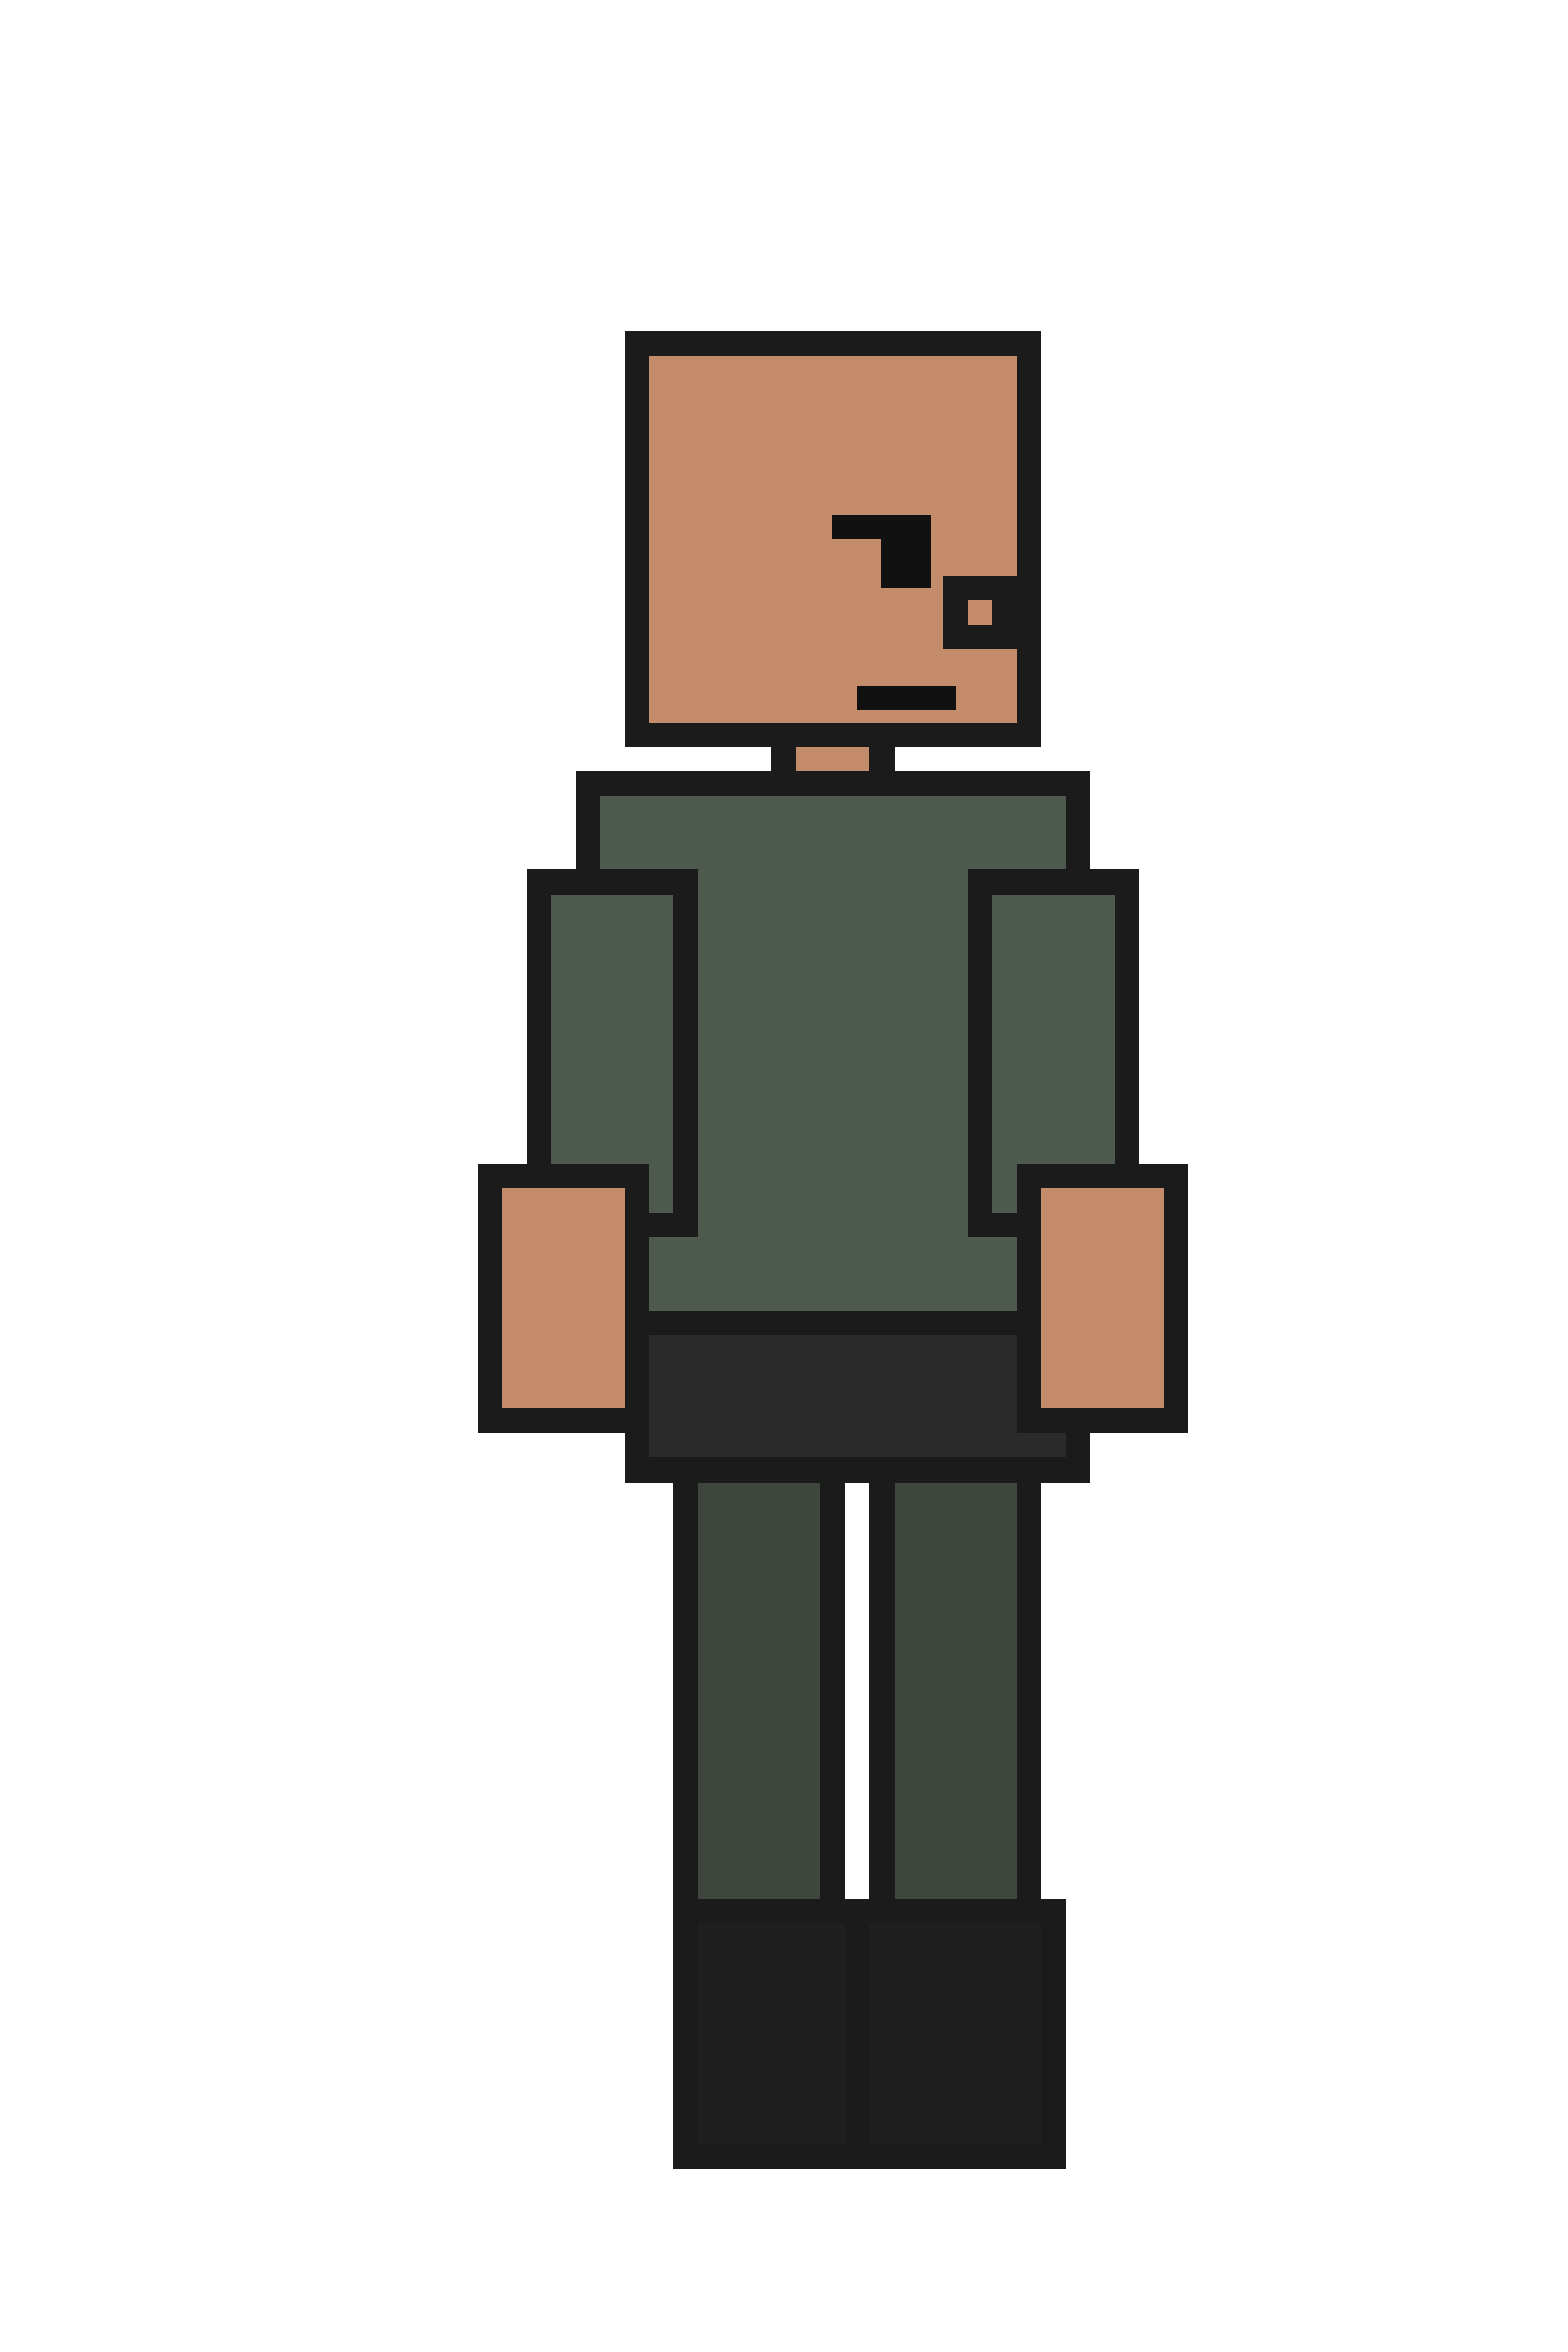
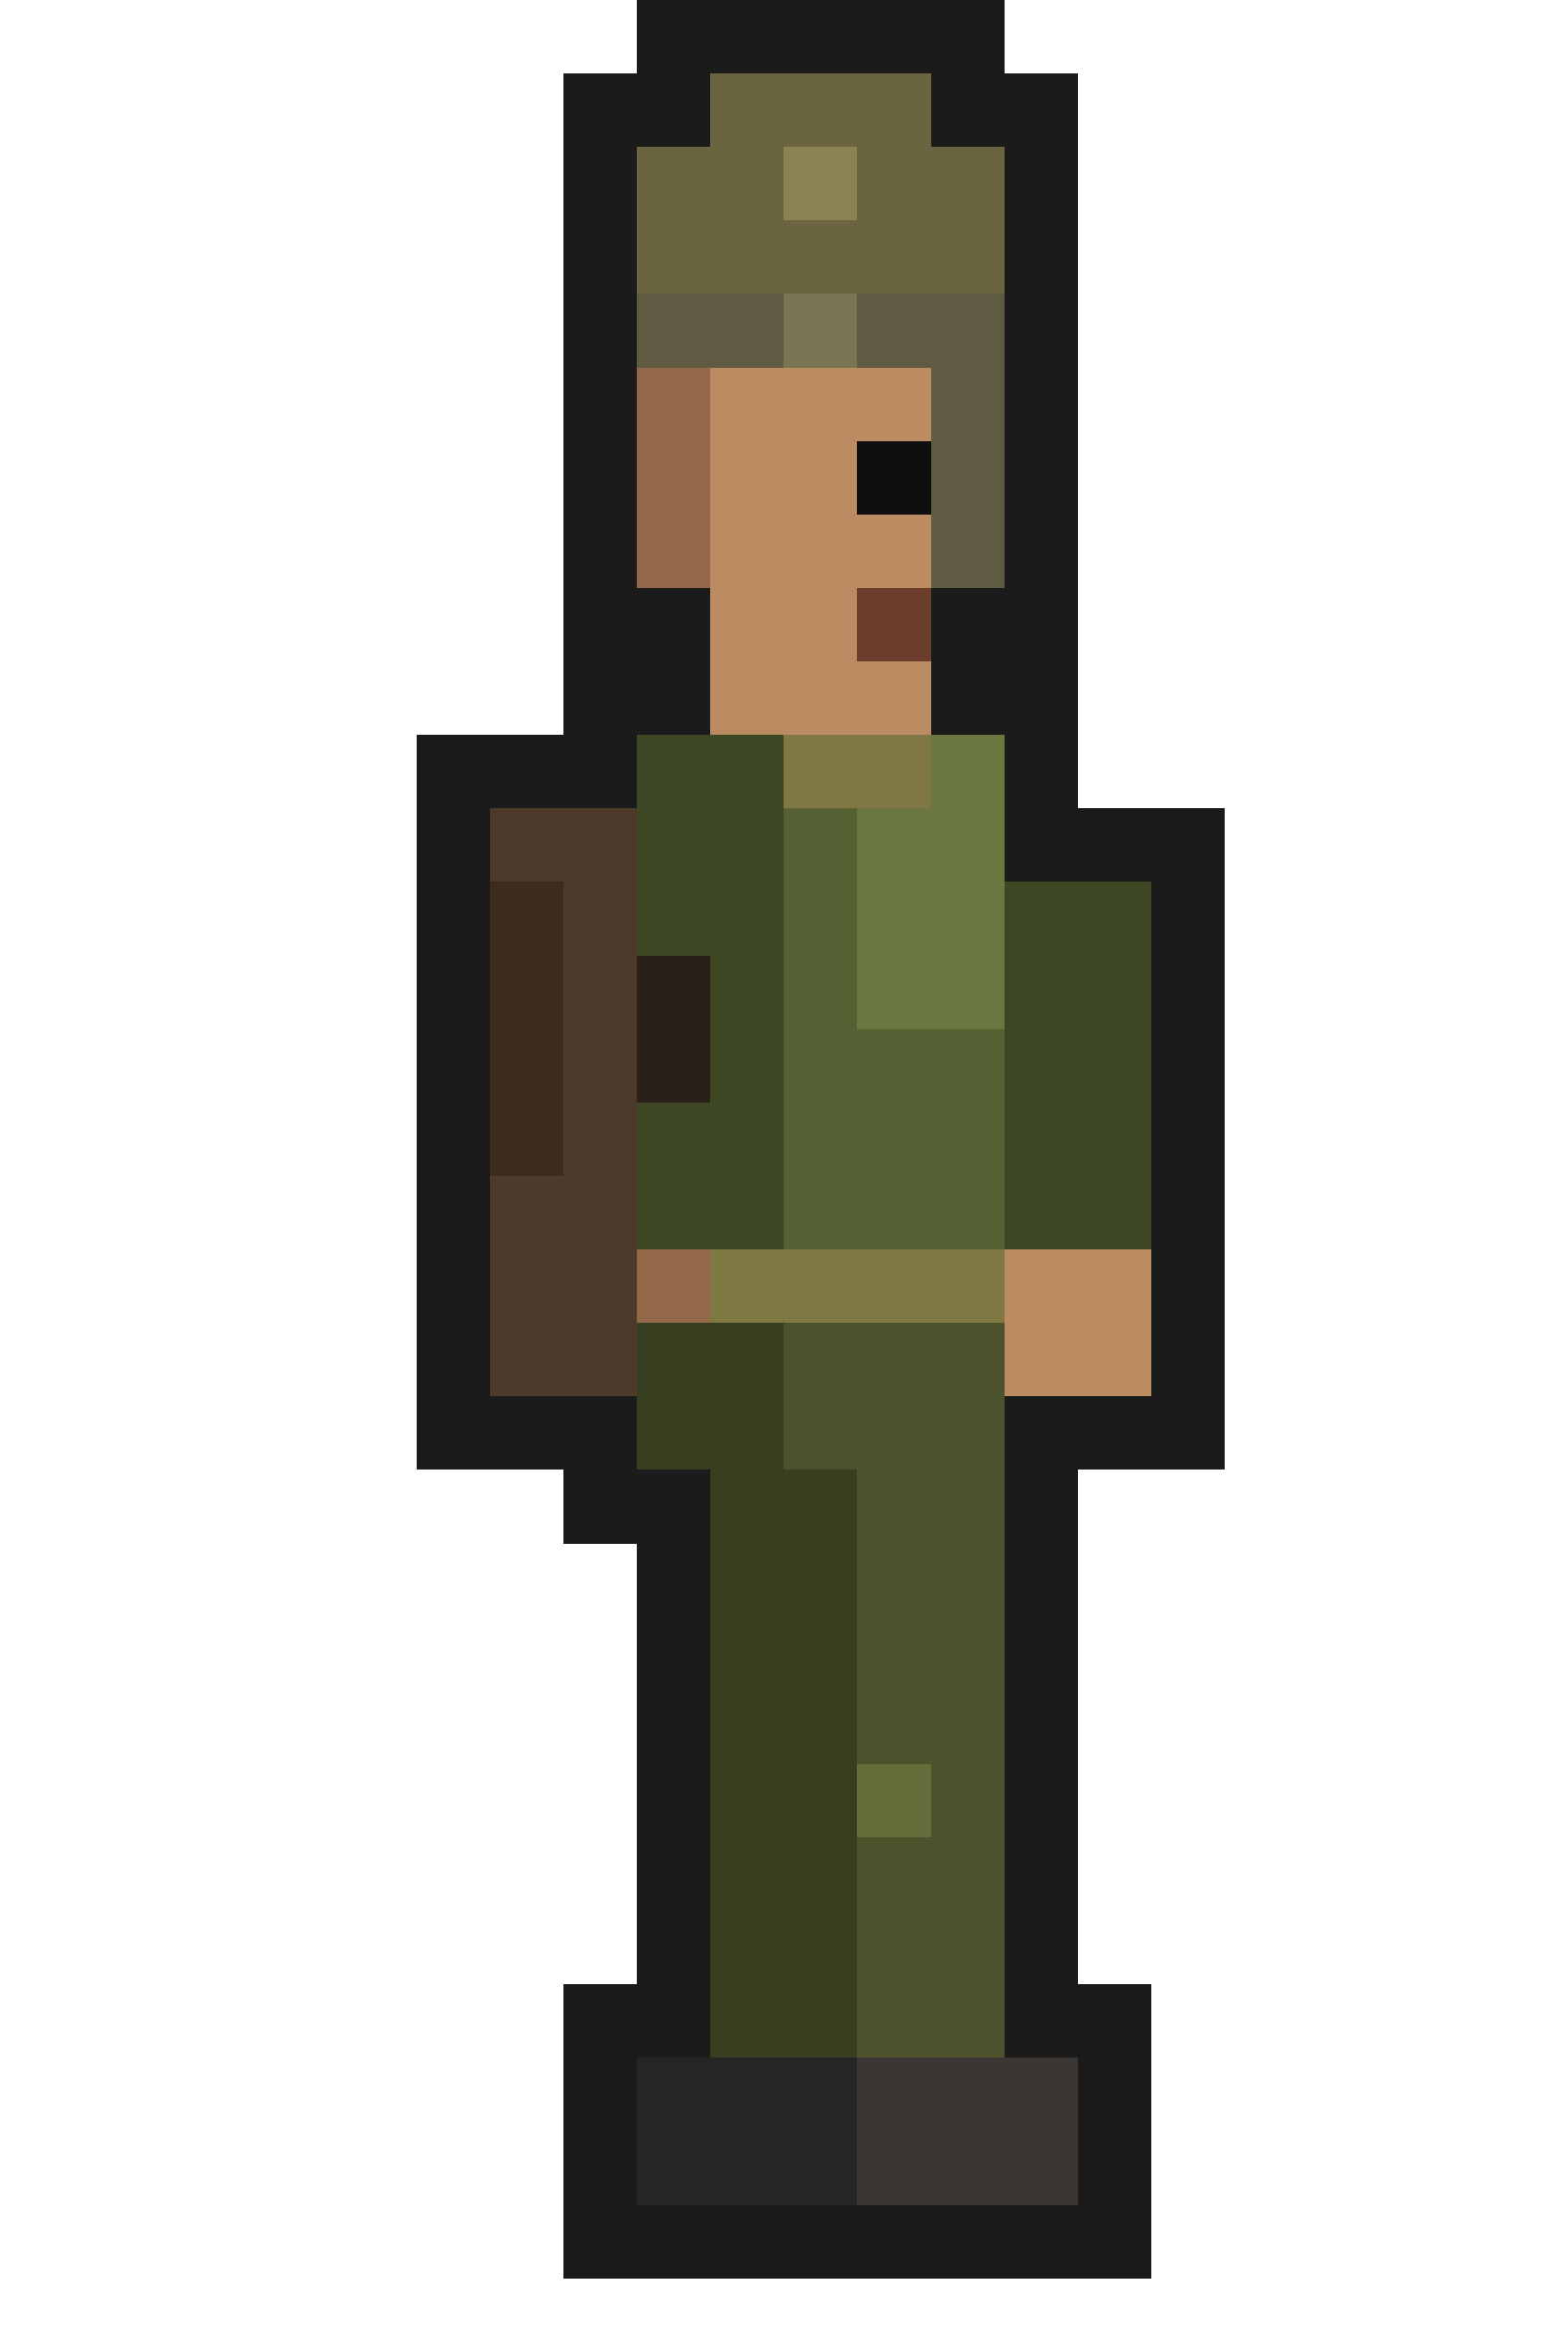
<svg xmlns="http://www.w3.org/2000/svg" width="64" height="96" viewBox="0 0 64 96" shape-rendering="crispEdges">
-   <g stroke-linejoin="miter" stroke-linecap="butt">
-     <rect x="28" y="60" width="6" height="18" fill="#3E463D" stroke="#1b1b1b" stroke-width="1" shape-rendering="crispEdges" />
-     <rect x="28" y="78" width="7" height="10" fill="#1F1F1F" stroke="#1b1b1b" stroke-width="1" shape-rendering="crispEdges" />
-     <rect x="36" y="60" width="6" height="18" fill="#3E463D" stroke="#1b1b1b" stroke-width="1" shape-rendering="crispEdges" />
-     <rect x="35" y="78" width="8" height="10" fill="#1F1F1F" stroke="#1b1b1b" stroke-width="1" shape-rendering="crispEdges" />
-     <rect x="24" y="32" width="20" height="22" fill="#4E5A4D" stroke="#1b1b1b" stroke-width="1" shape-rendering="crispEdges" />
-     <rect x="26" y="54" width="18" height="6" fill="#2B2B2B" stroke="#1b1b1b" stroke-width="1" shape-rendering="crispEdges" />
-     <rect x="22" y="36" width="6" height="14" fill="#4E5A4D" stroke="#1b1b1b" stroke-width="1" shape-rendering="crispEdges" />
-     <rect x="20" y="48" width="6" height="10" fill="#C58C6C" stroke="#1b1b1b" stroke-width="1" shape-rendering="crispEdges" />
-     <rect x="40" y="36" width="6" height="14" fill="#4E5A4D" stroke="#1b1b1b" stroke-width="1" shape-rendering="crispEdges" />
-     <rect x="42" y="48" width="6" height="10" fill="#C58C6C" stroke="#1b1b1b" stroke-width="1" shape-rendering="crispEdges" />
-     <rect x="26" y="14" width="16" height="16" fill="#C58C6C" stroke="#1b1b1b" stroke-width="1" shape-rendering="crispEdges" />
-     <rect x="32" y="30" width="4" height="2" fill="#C58C6C" stroke="#1b1b1b" stroke-width="1" shape-rendering="crispEdges" />
-     <rect x="36" y="22" width="2" height="2" fill="#111111" stroke="none" stroke-width="1" shape-rendering="crispEdges" />
-     <rect x="34" y="21" width="4" height="1" fill="#111111" stroke="none" stroke-width="1" shape-rendering="crispEdges" />
-     <rect x="39" y="24" width="2" height="2" fill="#C58C6C" stroke="#1b1b1b" stroke-width="1" shape-rendering="crispEdges" />
-     <rect x="35" y="28" width="4" height="1" fill="#111111" stroke="none" stroke-width="1" shape-rendering="crispEdges" />
+   <g>
+     <rect x="26" y="0" width="3" height="3" fill="#1b1b1b" />
+     <rect x="29" y="0" width="3" height="3" fill="#1b1b1b" />
+     <rect x="32" y="0" width="3" height="3" fill="#1b1b1b" />
+     <rect x="26" y="3" width="3" height="3" fill="#1b1b1b" />
+     <rect x="35" y="0" width="3" height="3" fill="#1b1b1b" />
+     <rect x="38" y="0" width="3" height="3" fill="#1b1b1b" />
+     <rect x="38" y="3" width="3" height="3" fill="#1b1b1b" />
+     <rect x="23" y="3" width="3" height="3" fill="#1b1b1b" />
+     <rect x="23" y="6" width="3" height="3" fill="#1b1b1b" />
+     <rect x="23" y="9" width="3" height="3" fill="#1b1b1b" />
+     <rect x="41" y="3" width="3" height="3" fill="#1b1b1b" />
+     <rect x="41" y="6" width="3" height="3" fill="#1b1b1b" />
+     <rect x="41" y="9" width="3" height="3" fill="#1b1b1b" />
+     <rect x="23" y="12" width="3" height="3" fill="#1b1b1b" />
+     <rect x="41" y="12" width="3" height="3" fill="#1b1b1b" />
+     <rect x="23" y="15" width="3" height="3" fill="#1b1b1b" />
+     <rect x="41" y="15" width="3" height="3" fill="#1b1b1b" />
+     <rect x="23" y="18" width="3" height="3" fill="#1b1b1b" />
+     <rect x="41" y="18" width="3" height="3" fill="#1b1b1b" />
+     <rect x="23" y="21" width="3" height="3" fill="#1b1b1b" />
+     <rect x="41" y="21" width="3" height="3" fill="#1b1b1b" />
+     <rect x="23" y="24" width="3" height="3" fill="#1b1b1b" />
+     <rect x="26" y="24" width="3" height="3" fill="#1b1b1b" />
+     <rect x="38" y="24" width="3" height="3" fill="#1b1b1b" />
+     <rect x="41" y="24" width="3" height="3" fill="#1b1b1b" />
+     <rect x="26" y="27" width="3" height="3" fill="#1b1b1b" />
+     <rect x="38" y="27" width="3" height="3" fill="#1b1b1b" />
+     <rect x="23" y="27" width="3" height="3" fill="#1b1b1b" />
+     <rect x="23" y="30" width="3" height="3" fill="#1b1b1b" />
+     <rect x="41" y="27" width="3" height="3" fill="#1b1b1b" />
+     <rect x="41" y="30" width="3" height="3" fill="#1b1b1b" />
+     <rect x="41" y="33" width="3" height="3" fill="#1b1b1b" />
+     <rect x="17" y="30" width="3" height="3" fill="#1b1b1b" />
+     <rect x="20" y="30" width="3" height="3" fill="#1b1b1b" />
+     <rect x="17" y="33" width="3" height="3" fill="#1b1b1b" />
+     <rect x="17" y="36" width="3" height="3" fill="#1b1b1b" />
+     <rect x="17" y="39" width="3" height="3" fill="#1b1b1b" />
+     <rect x="44" y="33" width="3" height="3" fill="#1b1b1b" />
+     <rect x="47" y="33" width="3" height="3" fill="#1b1b1b" />
+     <rect x="47" y="36" width="3" height="3" fill="#1b1b1b" />
+     <rect x="47" y="39" width="3" height="3" fill="#1b1b1b" />
+     <rect x="17" y="42" width="3" height="3" fill="#1b1b1b" />
+     <rect x="47" y="42" width="3" height="3" fill="#1b1b1b" />
+     <rect x="17" y="45" width="3" height="3" fill="#1b1b1b" />
+     <rect x="47" y="45" width="3" height="3" fill="#1b1b1b" />
+     <rect x="17" y="48" width="3" height="3" fill="#1b1b1b" />
+     <rect x="47" y="48" width="3" height="3" fill="#1b1b1b" />
+     <rect x="17" y="51" width="3" height="3" fill="#1b1b1b" />
+     <rect x="47" y="51" width="3" height="3" fill="#1b1b1b" />
+     <rect x="17" y="54" width="3" height="3" fill="#1b1b1b" />
+     <rect x="47" y="54" width="3" height="3" fill="#1b1b1b" />
+     <rect x="17" y="57" width="3" height="3" fill="#1b1b1b" />
+     <rect x="20" y="57" width="3" height="3" fill="#1b1b1b" />
+     <rect x="23" y="57" width="3" height="3" fill="#1b1b1b" />
+     <rect x="41" y="57" width="3" height="3" fill="#1b1b1b" />
+     <rect x="44" y="57" width="3" height="3" fill="#1b1b1b" />
+     <rect x="47" y="57" width="3" height="3" fill="#1b1b1b" />
+     <rect x="23" y="60" width="3" height="3" fill="#1b1b1b" />
+     <rect x="26" y="60" width="3" height="3" fill="#1b1b1b" />
+     <rect x="41" y="60" width="3" height="3" fill="#1b1b1b" />
+     <rect x="26" y="63" width="3" height="3" fill="#1b1b1b" />
+     <rect x="41" y="63" width="3" height="3" fill="#1b1b1b" />
+     <rect x="26" y="66" width="3" height="3" fill="#1b1b1b" />
+     <rect x="41" y="66" width="3" height="3" fill="#1b1b1b" />
+     <rect x="26" y="69" width="3" height="3" fill="#1b1b1b" />
+     <rect x="41" y="69" width="3" height="3" fill="#1b1b1b" />
+     <rect x="26" y="72" width="3" height="3" fill="#1b1b1b" />
+     <rect x="41" y="72" width="3" height="3" fill="#1b1b1b" />
+     <rect x="26" y="75" width="3" height="3" fill="#1b1b1b" />
+     <rect x="41" y="75" width="3" height="3" fill="#1b1b1b" />
+     <rect x="26" y="78" width="3" height="3" fill="#1b1b1b" />
+     <rect x="41" y="78" width="3" height="3" fill="#1b1b1b" />
+     <rect x="26" y="81" width="3" height="3" fill="#1b1b1b" />
+     <rect x="41" y="81" width="3" height="3" fill="#1b1b1b" />
+     <rect x="23" y="81" width="3" height="3" fill="#1b1b1b" />
+     <rect x="23" y="84" width="3" height="3" fill="#1b1b1b" />
+     <rect x="23" y="87" width="3" height="3" fill="#1b1b1b" />
+     <rect x="44" y="81" width="3" height="3" fill="#1b1b1b" />
+     <rect x="44" y="84" width="3" height="3" fill="#1b1b1b" />
+     <rect x="44" y="87" width="3" height="3" fill="#1b1b1b" />
+     <rect x="23" y="90" width="3" height="3" fill="#1b1b1b" />
+     <rect x="26" y="90" width="3" height="3" fill="#1b1b1b" />
+     <rect x="29" y="90" width="3" height="3" fill="#1b1b1b" />
+     <rect x="32" y="90" width="3" height="3" fill="#1b1b1b" />
+     <rect x="35" y="90" width="3" height="3" fill="#1b1b1b" />
+     <rect x="38" y="90" width="3" height="3" fill="#1b1b1b" />
+     <rect x="41" y="90" width="3" height="3" fill="#1b1b1b" />
+     <rect x="44" y="90" width="3" height="3" fill="#1b1b1b" />
+     <rect x="29" y="3" width="3" height="3" fill="#6a6440" />
+     <rect x="32" y="3" width="3" height="3" fill="#6a6440" />
+     <rect x="35" y="3" width="3" height="3" fill="#6a6440" />
+     <rect x="26" y="6" width="3" height="3" fill="#6a6440" />
+     <rect x="29" y="6" width="3" height="3" fill="#6a6440" />
+     <rect x="32" y="6" width="3" height="3" fill="#8b8354" />
+     <rect x="35" y="6" width="3" height="3" fill="#6a6440" />
+     <rect x="38" y="6" width="3" height="3" fill="#6a6440" />
+     <rect x="26" y="9" width="3" height="3" fill="#6a6440" />
+     <rect x="29" y="9" width="3" height="3" fill="#6a6440" />
+     <rect x="32" y="9" width="3" height="3" fill="#6a6440" />
+     <rect x="35" y="9" width="3" height="3" fill="#6a6440" />
+     <rect x="38" y="9" width="3" height="3" fill="#6a6440" />
+     <rect x="26" y="12" width="3" height="3" fill="#5f5b42" />
+     <rect x="29" y="12" width="3" height="3" fill="#5f5b42" />
+     <rect x="32" y="12" width="3" height="3" fill="#7b7452" />
+     <rect x="35" y="12" width="3" height="3" fill="#5f5b42" />
+     <rect x="38" y="12" width="3" height="3" fill="#5f5b42" />
+     <rect x="26" y="15" width="3" height="3" fill="#936949" />
+     <rect x="29" y="15" width="3" height="3" fill="#bb8b61" />
+     <rect x="32" y="15" width="3" height="3" fill="#bb8b61" />
+     <rect x="35" y="15" width="3" height="3" fill="#bb8b61" />
+     <rect x="38" y="15" width="3" height="3" fill="#5f5b42" />
+     <rect x="26" y="18" width="3" height="3" fill="#936949" />
+     <rect x="29" y="18" width="3" height="3" fill="#bb8b61" />
+     <rect x="32" y="18" width="3" height="3" fill="#bb8b61" />
+     <rect x="35" y="18" width="3" height="3" fill="#0f0f0f" />
+     <rect x="38" y="18" width="3" height="3" fill="#5f5b42" />
+     <rect x="26" y="21" width="3" height="3" fill="#936949" />
+     <rect x="29" y="21" width="3" height="3" fill="#bb8b61" />
+     <rect x="32" y="21" width="3" height="3" fill="#bb8b61" />
+     <rect x="35" y="21" width="3" height="3" fill="#bb8b61" />
+     <rect x="38" y="21" width="3" height="3" fill="#5f5b42" />
+     <rect x="29" y="24" width="3" height="3" fill="#bb8b61" />
+     <rect x="32" y="24" width="3" height="3" fill="#bb8b61" />
+     <rect x="35" y="24" width="3" height="3" fill="#6a3e2a" />
+     <rect x="29" y="27" width="3" height="3" fill="#bb8b61" />
+     <rect x="32" y="27" width="3" height="3" fill="#bb8b61" />
+     <rect x="35" y="27" width="3" height="3" fill="#bb8b61" />
+     <rect x="26" y="30" width="3" height="3" fill="#3d4724" />
+     <rect x="29" y="30" width="3" height="3" fill="#3d4724" />
+     <rect x="32" y="30" width="3" height="3" fill="#7f7843" />
+     <rect x="35" y="30" width="3" height="3" fill="#7f7843" />
+     <rect x="38" y="30" width="3" height="3" fill="#6b7740" />
+     <rect x="20" y="33" width="3" height="3" fill="#4c3a2a" />
+     <rect x="23" y="33" width="3" height="3" fill="#4c3a2a" />
+     <rect x="26" y="33" width="3" height="3" fill="#3d4724" />
+     <rect x="29" y="33" width="3" height="3" fill="#3d4724" />
+     <rect x="32" y="33" width="3" height="3" fill="#556033" />
+     <rect x="35" y="33" width="3" height="3" fill="#6b7740" />
+     <rect x="38" y="33" width="3" height="3" fill="#6b7740" />
+     <rect x="20" y="36" width="3" height="3" fill="#3b2c1f" />
+     <rect x="23" y="36" width="3" height="3" fill="#4c3a2a" />
+     <rect x="26" y="36" width="3" height="3" fill="#3d4724" />
+     <rect x="29" y="36" width="3" height="3" fill="#3d4724" />
+     <rect x="32" y="36" width="3" height="3" fill="#556033" />
+     <rect x="35" y="36" width="3" height="3" fill="#6b7740" />
+     <rect x="38" y="36" width="3" height="3" fill="#6b7740" />
+     <rect x="41" y="36" width="3" height="3" fill="#3d4724" />
+     <rect x="44" y="36" width="3" height="3" fill="#3d4724" />
+     <rect x="20" y="39" width="3" height="3" fill="#3b2c1f" />
+     <rect x="23" y="39" width="3" height="3" fill="#4c3a2a" />
+     <rect x="26" y="39" width="3" height="3" fill="#2b2017" />
+     <rect x="29" y="39" width="3" height="3" fill="#3d4724" />
+     <rect x="32" y="39" width="3" height="3" fill="#556033" />
+     <rect x="35" y="39" width="3" height="3" fill="#6b7740" />
+     <rect x="38" y="39" width="3" height="3" fill="#6b7740" />
+     <rect x="41" y="39" width="3" height="3" fill="#3d4724" />
+     <rect x="44" y="39" width="3" height="3" fill="#3d4724" />
+     <rect x="20" y="42" width="3" height="3" fill="#3b2c1f" />
+     <rect x="23" y="42" width="3" height="3" fill="#4c3a2a" />
+     <rect x="26" y="42" width="3" height="3" fill="#2b2017" />
+     <rect x="29" y="42" width="3" height="3" fill="#3d4724" />
+     <rect x="32" y="42" width="3" height="3" fill="#556033" />
+     <rect x="35" y="42" width="3" height="3" fill="#556033" />
+     <rect x="38" y="42" width="3" height="3" fill="#556033" />
+     <rect x="41" y="42" width="3" height="3" fill="#3d4724" />
+     <rect x="44" y="42" width="3" height="3" fill="#3d4724" />
+     <rect x="20" y="45" width="3" height="3" fill="#3b2c1f" />
+     <rect x="23" y="45" width="3" height="3" fill="#4c3a2a" />
+     <rect x="26" y="45" width="3" height="3" fill="#3d4724" />
+     <rect x="29" y="45" width="3" height="3" fill="#3d4724" />
+     <rect x="32" y="45" width="3" height="3" fill="#556033" />
+     <rect x="35" y="45" width="3" height="3" fill="#556033" />
+     <rect x="38" y="45" width="3" height="3" fill="#556033" />
+     <rect x="41" y="45" width="3" height="3" fill="#3d4724" />
+     <rect x="44" y="45" width="3" height="3" fill="#3d4724" />
+     <rect x="20" y="48" width="3" height="3" fill="#4c3a2a" />
+     <rect x="23" y="48" width="3" height="3" fill="#4c3a2a" />
+     <rect x="26" y="48" width="3" height="3" fill="#3d4724" />
+     <rect x="29" y="48" width="3" height="3" fill="#3d4724" />
+     <rect x="32" y="48" width="3" height="3" fill="#556033" />
+     <rect x="35" y="48" width="3" height="3" fill="#556033" />
+     <rect x="38" y="48" width="3" height="3" fill="#556033" />
+     <rect x="41" y="48" width="3" height="3" fill="#3d4724" />
+     <rect x="44" y="48" width="3" height="3" fill="#3d4724" />
+     <rect x="20" y="51" width="3" height="3" fill="#4c3a2a" />
+     <rect x="23" y="51" width="3" height="3" fill="#4c3a2a" />
+     <rect x="26" y="51" width="3" height="3" fill="#936949" />
+     <rect x="29" y="51" width="3" height="3" fill="#7f7843" />
+     <rect x="32" y="51" width="3" height="3" fill="#7f7843" />
+     <rect x="35" y="51" width="3" height="3" fill="#7f7843" />
+     <rect x="38" y="51" width="3" height="3" fill="#7f7843" />
+     <rect x="41" y="51" width="3" height="3" fill="#bb8b61" />
+     <rect x="44" y="51" width="3" height="3" fill="#bb8b61" />
+     <rect x="20" y="54" width="3" height="3" fill="#4c3a2a" />
+     <rect x="23" y="54" width="3" height="3" fill="#4c3a2a" />
+     <rect x="26" y="54" width="3" height="3" fill="#383f21" />
+     <rect x="29" y="54" width="3" height="3" fill="#383f21" />
+     <rect x="32" y="54" width="3" height="3" fill="#4c532c" />
+     <rect x="35" y="54" width="3" height="3" fill="#4c532c" />
+     <rect x="38" y="54" width="3" height="3" fill="#4c532c" />
+     <rect x="41" y="54" width="3" height="3" fill="#bb8b61" />
+     <rect x="44" y="54" width="3" height="3" fill="#bb8b61" />
+     <rect x="26" y="57" width="3" height="3" fill="#383f21" />
+     <rect x="29" y="57" width="3" height="3" fill="#383f21" />
+     <rect x="32" y="57" width="3" height="3" fill="#4c532c" />
+     <rect x="35" y="57" width="3" height="3" fill="#4c532c" />
+     <rect x="38" y="57" width="3" height="3" fill="#4c532c" />
+     <rect x="29" y="60" width="3" height="3" fill="#383f21" />
+     <rect x="32" y="60" width="3" height="3" fill="#383f21" />
+     <rect x="35" y="60" width="3" height="3" fill="#4c532c" />
+     <rect x="38" y="60" width="3" height="3" fill="#4c532c" />
+     <rect x="29" y="63" width="3" height="3" fill="#383f21" />
+     <rect x="32" y="63" width="3" height="3" fill="#383f21" />
+     <rect x="35" y="63" width="3" height="3" fill="#4c532c" />
+     <rect x="38" y="63" width="3" height="3" fill="#4c532c" />
+     <rect x="29" y="66" width="3" height="3" fill="#383f21" />
+     <rect x="32" y="66" width="3" height="3" fill="#383f21" />
+     <rect x="35" y="66" width="3" height="3" fill="#4c532c" />
+     <rect x="38" y="66" width="3" height="3" fill="#4c532c" />
+     <rect x="29" y="69" width="3" height="3" fill="#383f21" />
+     <rect x="32" y="69" width="3" height="3" fill="#383f21" />
+     <rect x="35" y="69" width="3" height="3" fill="#4c532c" />
+     <rect x="38" y="69" width="3" height="3" fill="#4c532c" />
+     <rect x="29" y="72" width="3" height="3" fill="#383f21" />
+     <rect x="32" y="72" width="3" height="3" fill="#383f21" />
+     <rect x="35" y="72" width="3" height="3" fill="#646d3a" />
+     <rect x="38" y="72" width="3" height="3" fill="#4c532c" />
+     <rect x="29" y="75" width="3" height="3" fill="#383f21" />
+     <rect x="32" y="75" width="3" height="3" fill="#383f21" />
+     <rect x="35" y="75" width="3" height="3" fill="#4c532c" />
+     <rect x="38" y="75" width="3" height="3" fill="#4c532c" />
+     <rect x="29" y="78" width="3" height="3" fill="#383f21" />
+     <rect x="32" y="78" width="3" height="3" fill="#383f21" />
+     <rect x="35" y="78" width="3" height="3" fill="#4c532c" />
+     <rect x="38" y="78" width="3" height="3" fill="#4c532c" />
+     <rect x="29" y="81" width="3" height="3" fill="#383f21" />
+     <rect x="32" y="81" width="3" height="3" fill="#383f21" />
+     <rect x="35" y="81" width="3" height="3" fill="#4c532c" />
+     <rect x="38" y="81" width="3" height="3" fill="#4c532c" />
+     <rect x="26" y="84" width="3" height="3" fill="#272523" />
+     <rect x="29" y="84" width="3" height="3" fill="#272523" />
+     <rect x="32" y="84" width="3" height="3" fill="#272523" />
+     <rect x="35" y="84" width="3" height="3" fill="#3a3633" />
+     <rect x="38" y="84" width="3" height="3" fill="#3a3633" />
+     <rect x="41" y="84" width="3" height="3" fill="#3a3633" />
+     <rect x="26" y="87" width="3" height="3" fill="#272523" />
+     <rect x="29" y="87" width="3" height="3" fill="#272523" />
+     <rect x="32" y="87" width="3" height="3" fill="#272523" />
+     <rect x="35" y="87" width="3" height="3" fill="#3a3633" />
+     <rect x="38" y="87" width="3" height="3" fill="#3a3633" />
+     <rect x="41" y="87" width="3" height="3" fill="#3a3633" />
  </g>
</svg>
